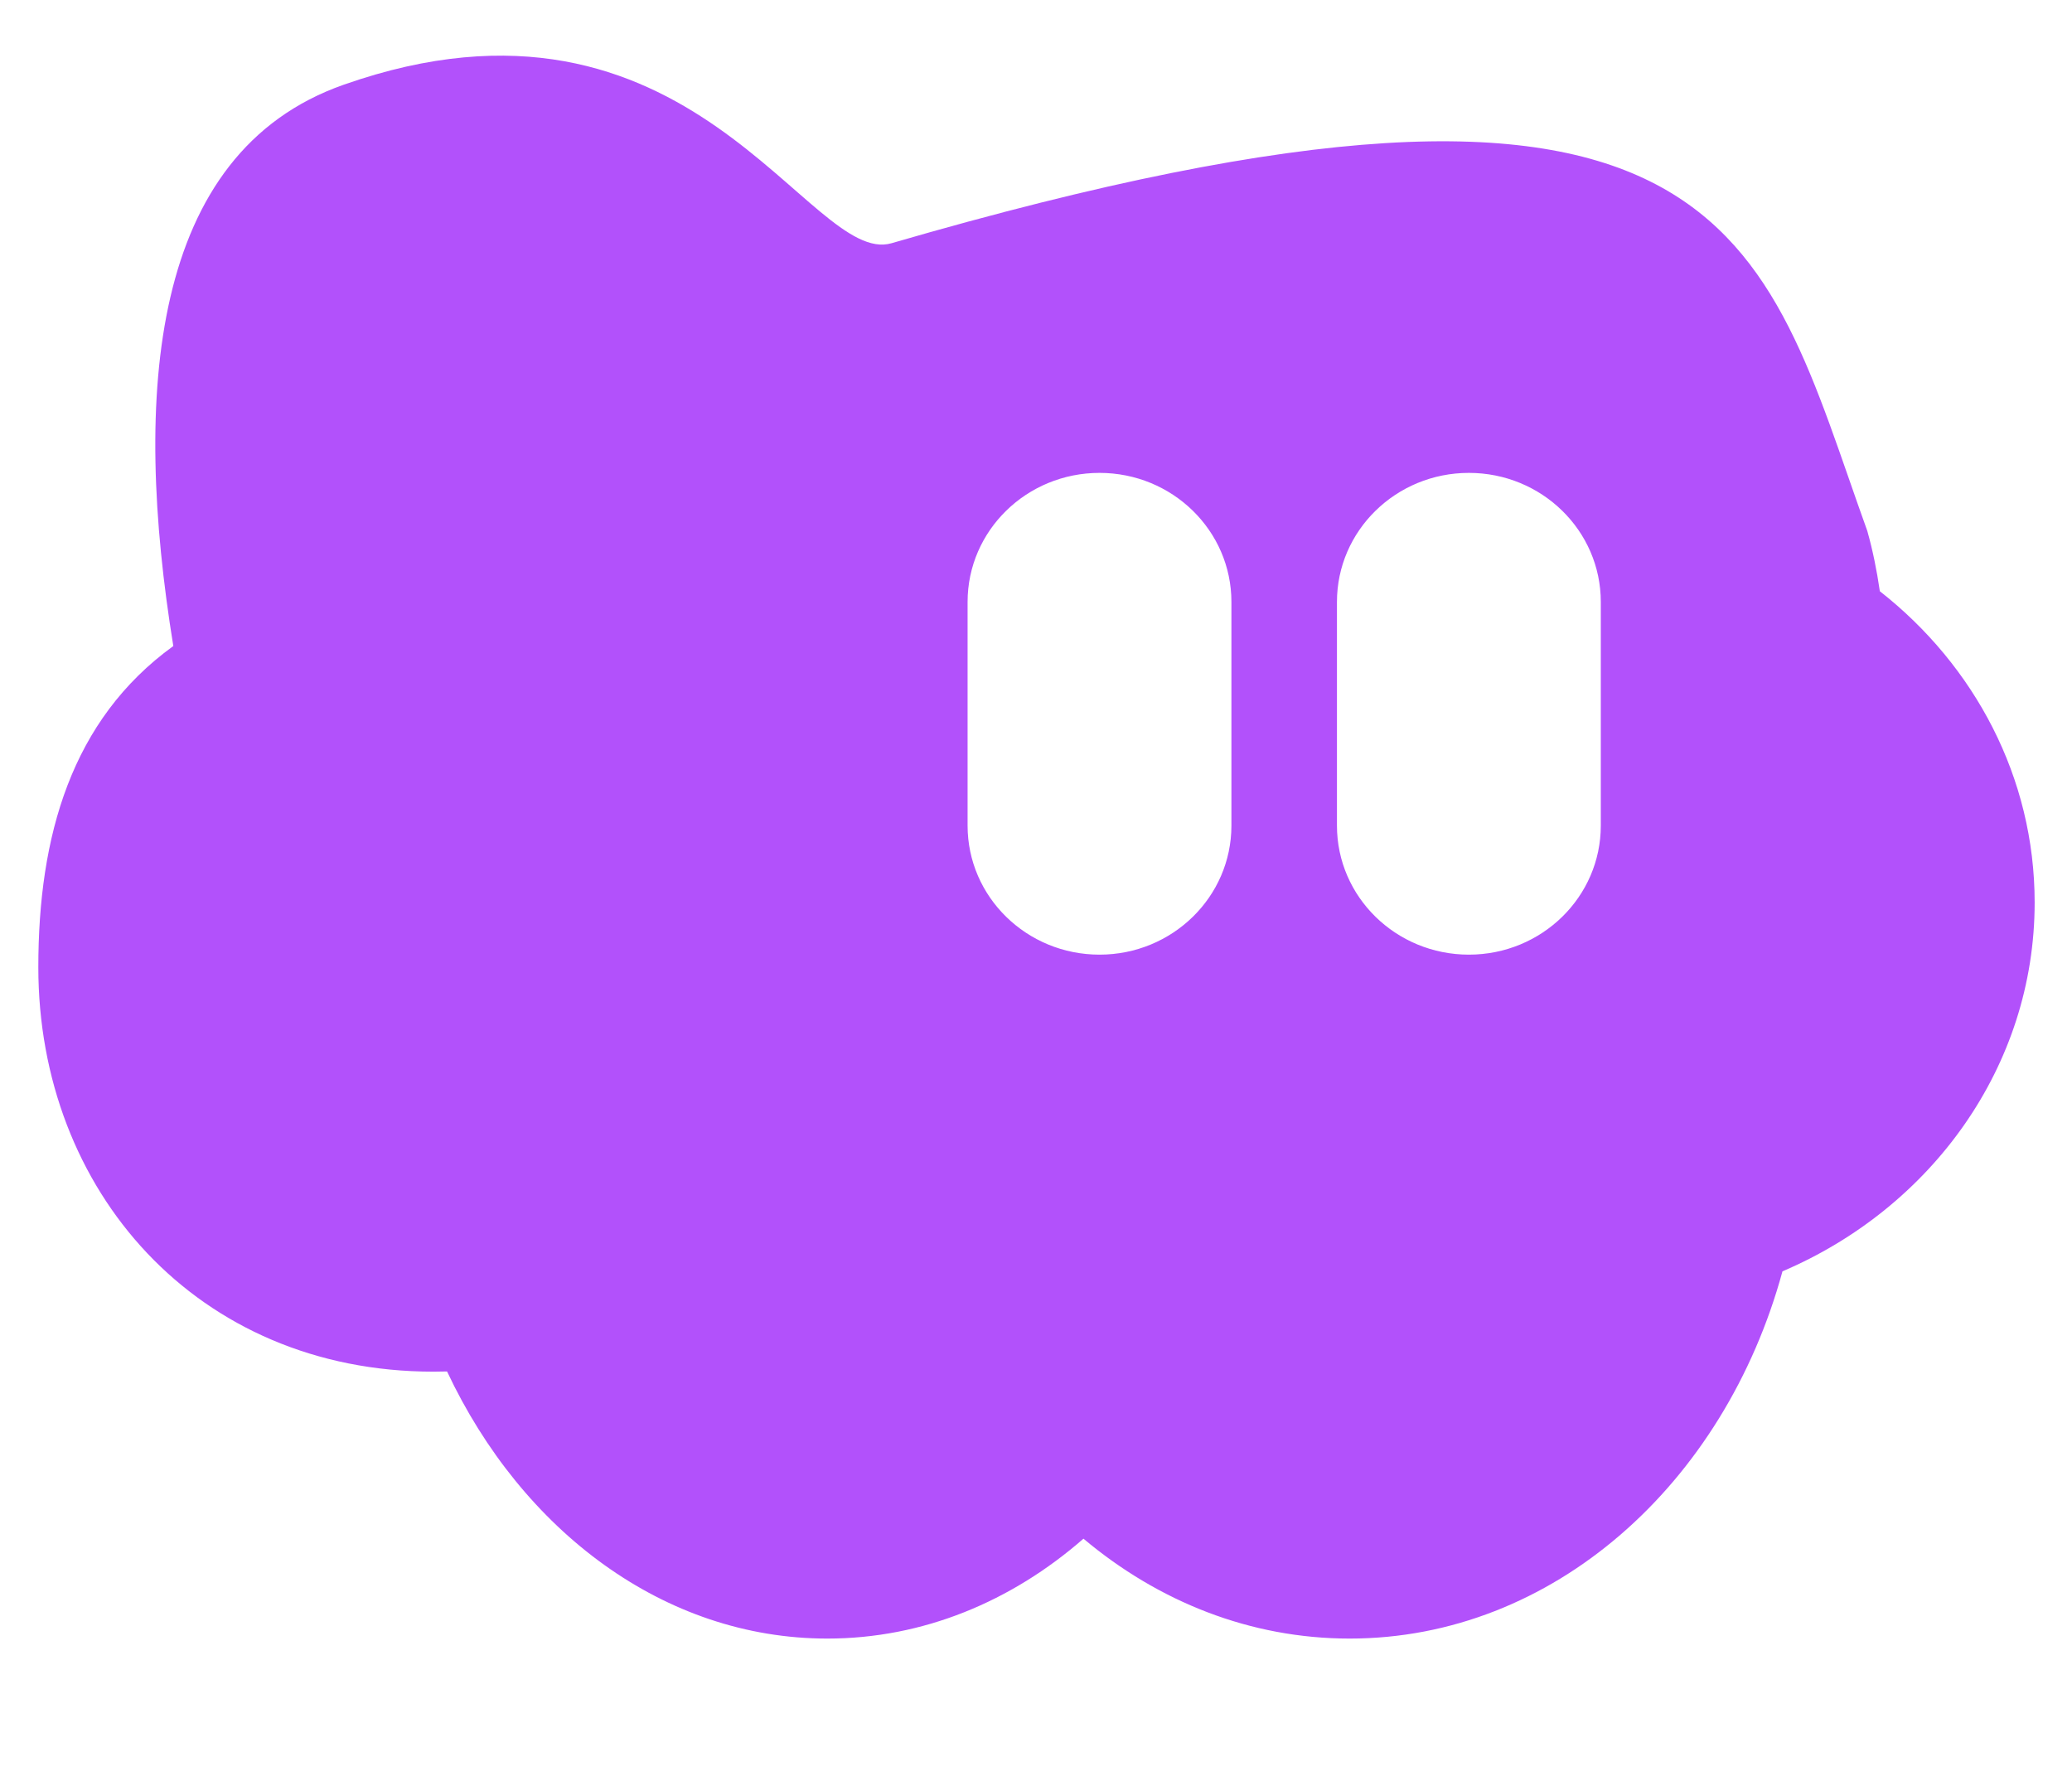
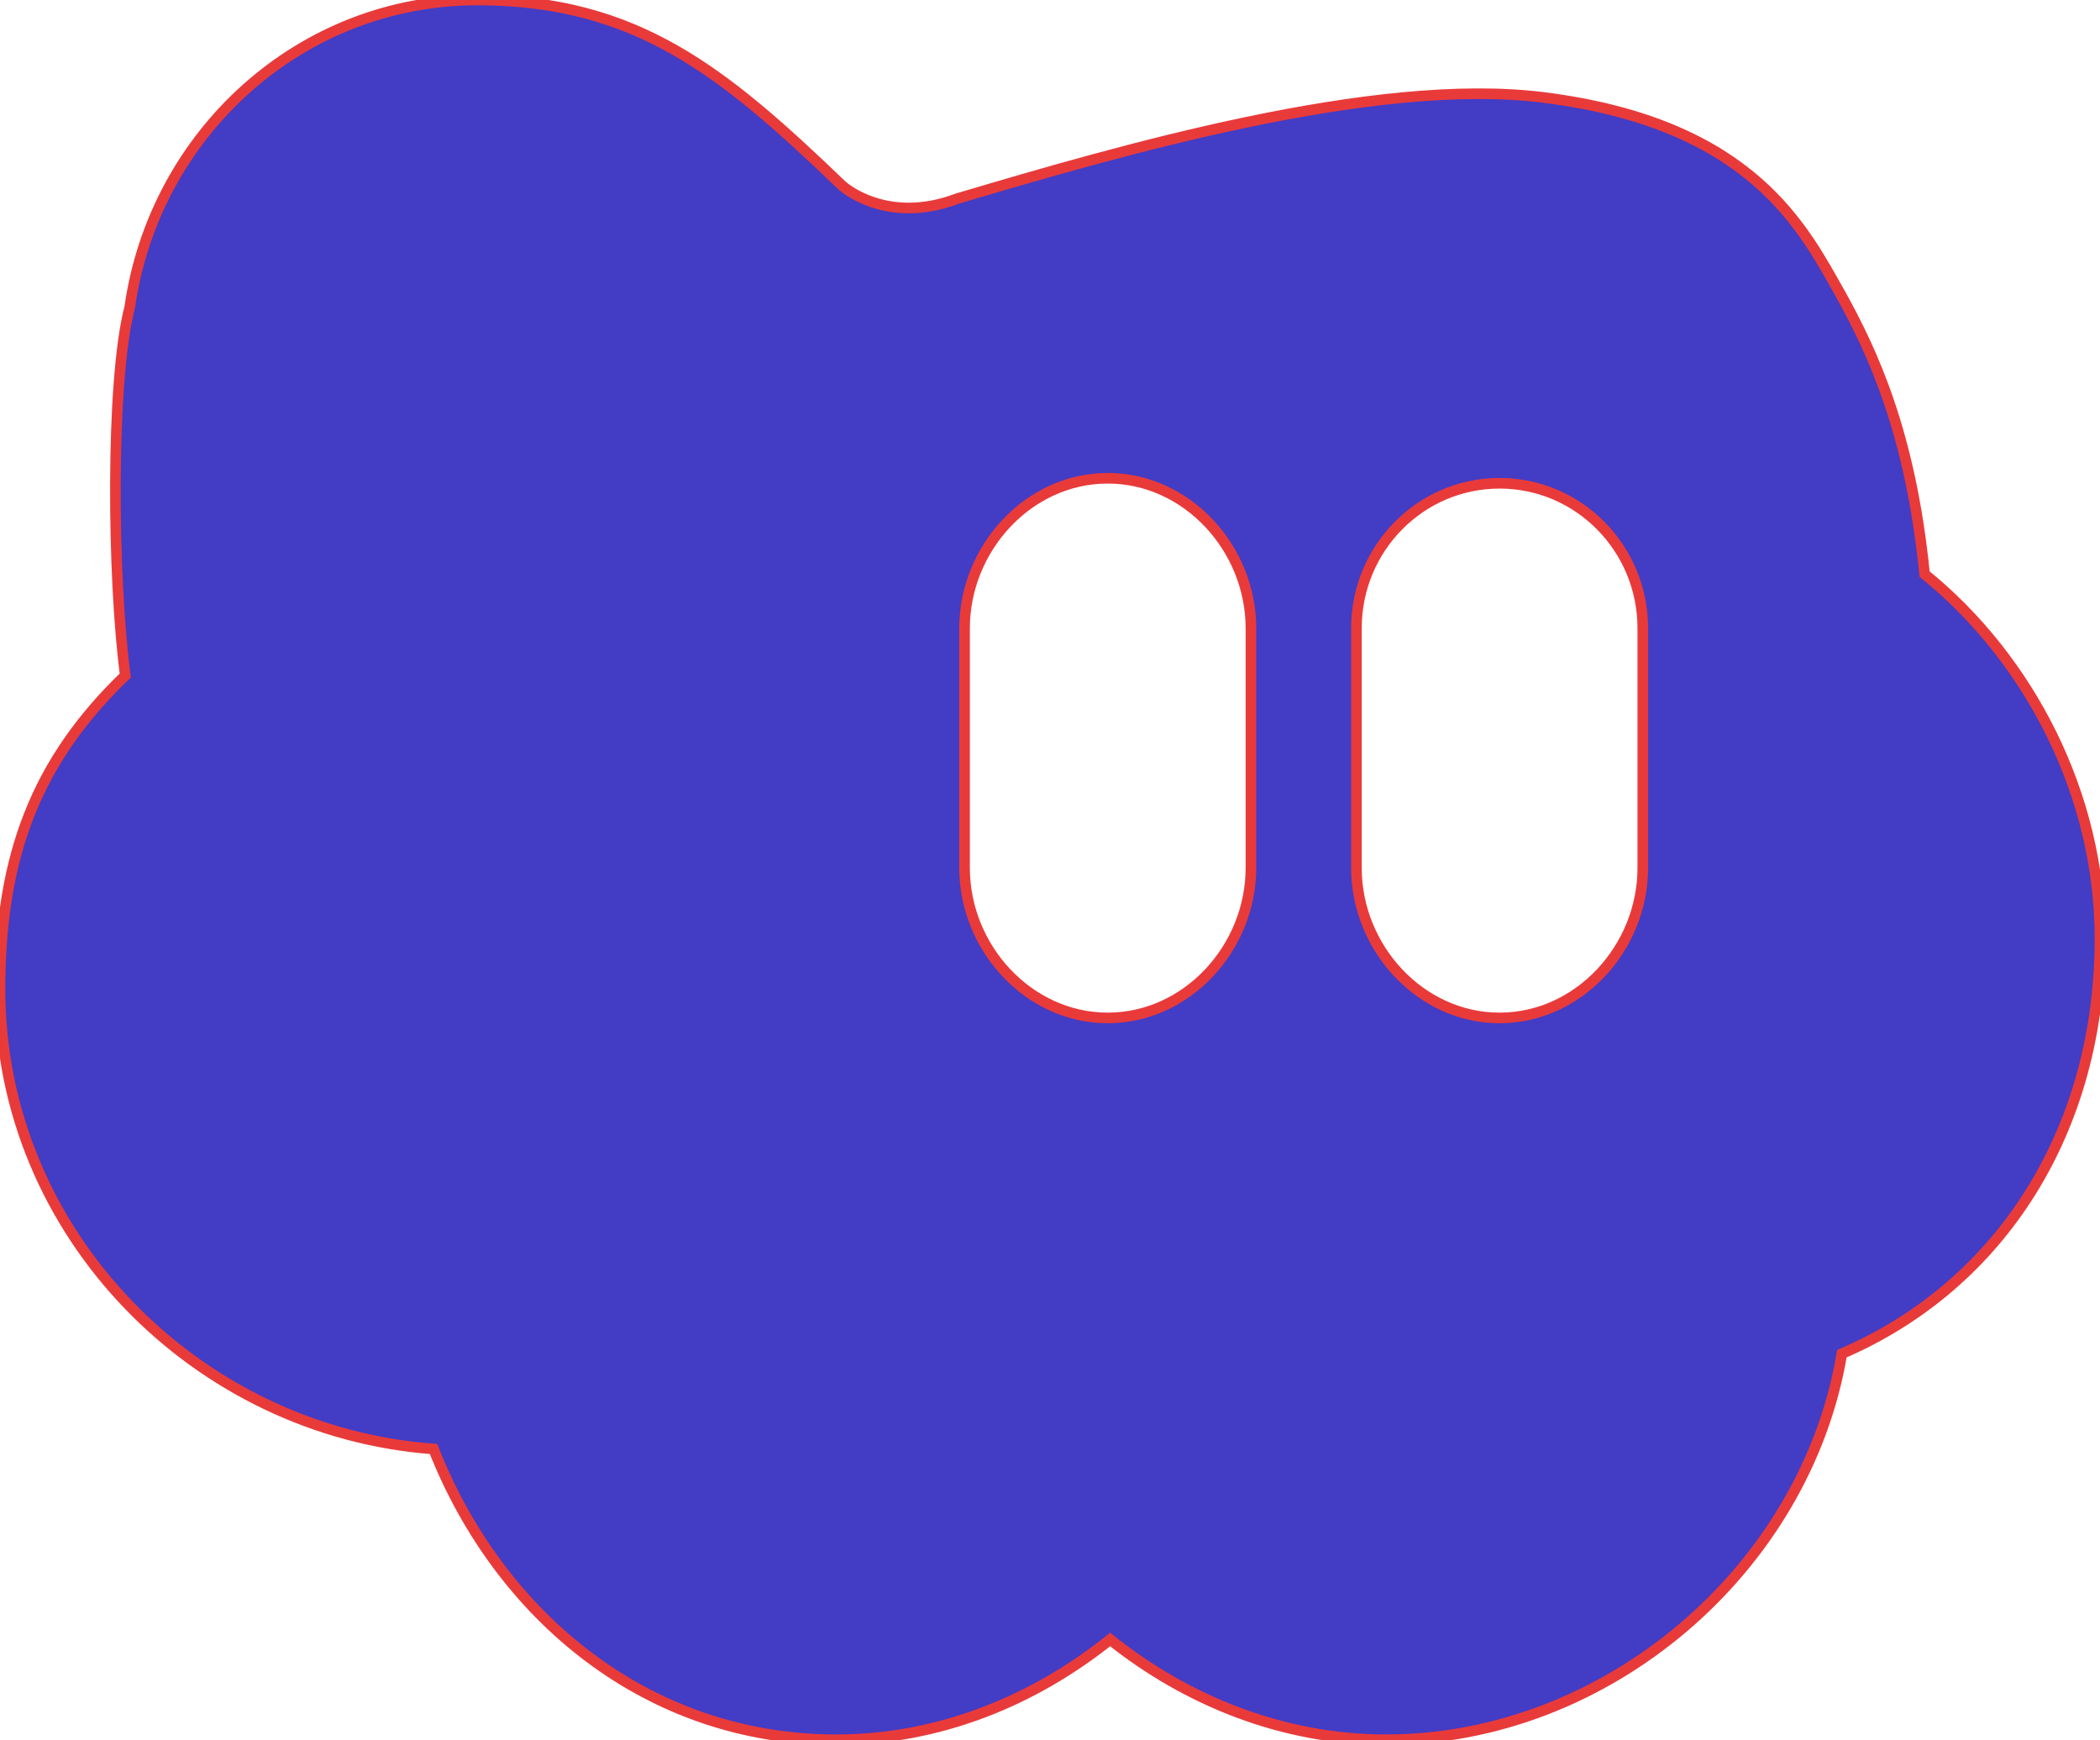
- <svg xmlns="http://www.w3.org/2000/svg" width="100%" height="100%" viewBox="0 0 121 104" fill="none">
-   <path d="M20.062 4.951C40.388 -2.203 47.218 15.614 52.065 14.204C101.338 -0.131 102.843 13.78 109.046 31.007C109.362 32.131 109.602 33.309 109.778 34.528C115.301 38.861 118.819 45.396 118.819 52.708C118.819 62.293 112.776 70.544 104.092 74.247C100.703 86.68 90.669 95.694 78.816 95.694C73.009 95.694 67.639 93.53 63.272 89.86C59.07 93.53 53.902 95.694 48.314 95.694C38.79 95.694 30.486 89.408 26.107 80.094C25.843 80.102 25.578 80.106 25.313 80.106C11.505 80.106 2.238 69.532 2.238 56.487C2.238 48.842 4.157 42.046 10.121 37.729C7.745 23.088 8.734 8.937 20.062 4.951ZM64.209 27.617C59.954 27.617 56.505 30.991 56.505 35.153V48.216C56.505 52.378 59.954 55.752 64.209 55.752C68.463 55.752 71.912 52.378 71.912 48.216V35.153C71.912 30.991 68.463 27.617 64.209 27.617ZM85.779 27.617C81.524 27.617 78.075 30.991 78.075 35.153V48.216C78.075 52.378 81.524 55.752 85.779 55.752C90.034 55.752 93.483 52.378 93.483 48.216V35.153C93.483 30.991 90.034 27.617 85.779 27.617Z" fill="#B251FB" />
+ <svg xmlns="http://www.w3.org/2000/svg" width="198" height="164" viewBox="0 0 198 164" fill="none">
+   <path d="M45 0C60.014 -2.31344e-10 68.209 6.749 79.389 17.487C79.389 17.487 83.503 21.273 90.245 18.727C105.561 14.182 129.556 7.188 145.514 9.184C165.33 11.662 170.1 21.701 173.52 27.698C176.538 33.136 180.133 40.782 181.461 54.115C191.384 62.15 198 74.975 198 88.449C198 106.342 188.825 121.083 173.663 127.608C170.262 147.929 151.5 164 130.68 164C120.905 164 111.818 160.268 104.671 154.548C97.524 160.268 88.615 164 78.84 164C61.139 164 47.108 152.425 40.876 136.588C18.656 134.97 1.12313e-05 116.4 0 93.24C4.91137e-05 80.622 3.481 71.679 11.813 63.678C10.612 54.716 10.391 36.001 12.229 28.974C14.562 12.586 28.345 0 45 0ZM104.445 45.083C96.99 45.083 90.945 51.675 90.945 59.223V81.817C90.945 89.365 96.99 95.957 104.445 95.957C111.901 95.957 117.945 89.365 117.945 81.817V59.223C117.945 51.675 111.901 45.083 104.445 45.083ZM141.391 45.556C133.935 45.556 127.891 51.675 127.891 59.223V81.817C127.891 89.365 133.935 95.957 141.391 95.957C148.846 95.957 154.891 89.365 154.891 81.817V59.223C154.891 51.675 148.846 45.556 141.391 45.556Z" fill="#433CC5" />
+   <path d="M45 0C60.014 -2.31344e-10 68.209 6.749 79.389 17.487C79.389 17.487 83.503 21.273 90.245 18.727C105.561 14.182 129.556 7.188 145.514 9.184C165.33 11.662 170.1 21.701 173.52 27.698C176.538 33.136 180.133 40.782 181.461 54.115C191.384 62.15 198 74.975 198 88.449C198 106.342 188.825 121.083 173.663 127.608C170.262 147.929 151.5 164 130.68 164C120.905 164 111.818 160.268 104.671 154.548C97.524 160.268 88.615 164 78.84 164C61.139 164 47.108 152.425 40.876 136.588C18.656 134.97 1.12313e-05 116.4 0 93.24C4.91137e-05 80.622 3.481 71.679 11.813 63.678C10.612 54.716 10.391 36.001 12.229 28.974C14.562 12.586 28.345 0 45 0ZM104.445 45.083C96.99 45.083 90.945 51.675 90.945 59.223V81.817C90.945 89.365 96.99 95.957 104.445 95.957C111.901 95.957 117.945 89.365 117.945 81.817V59.223C117.945 51.675 111.901 45.083 104.445 45.083ZM141.391 45.556C133.935 45.556 127.891 51.675 127.891 59.223V81.817C127.891 89.365 133.935 95.957 141.391 95.957C148.846 95.957 154.891 89.365 154.891 81.817V59.223C154.891 51.675 148.846 45.556 141.391 45.556Z" stroke="#E93A3A" />
</svg>
